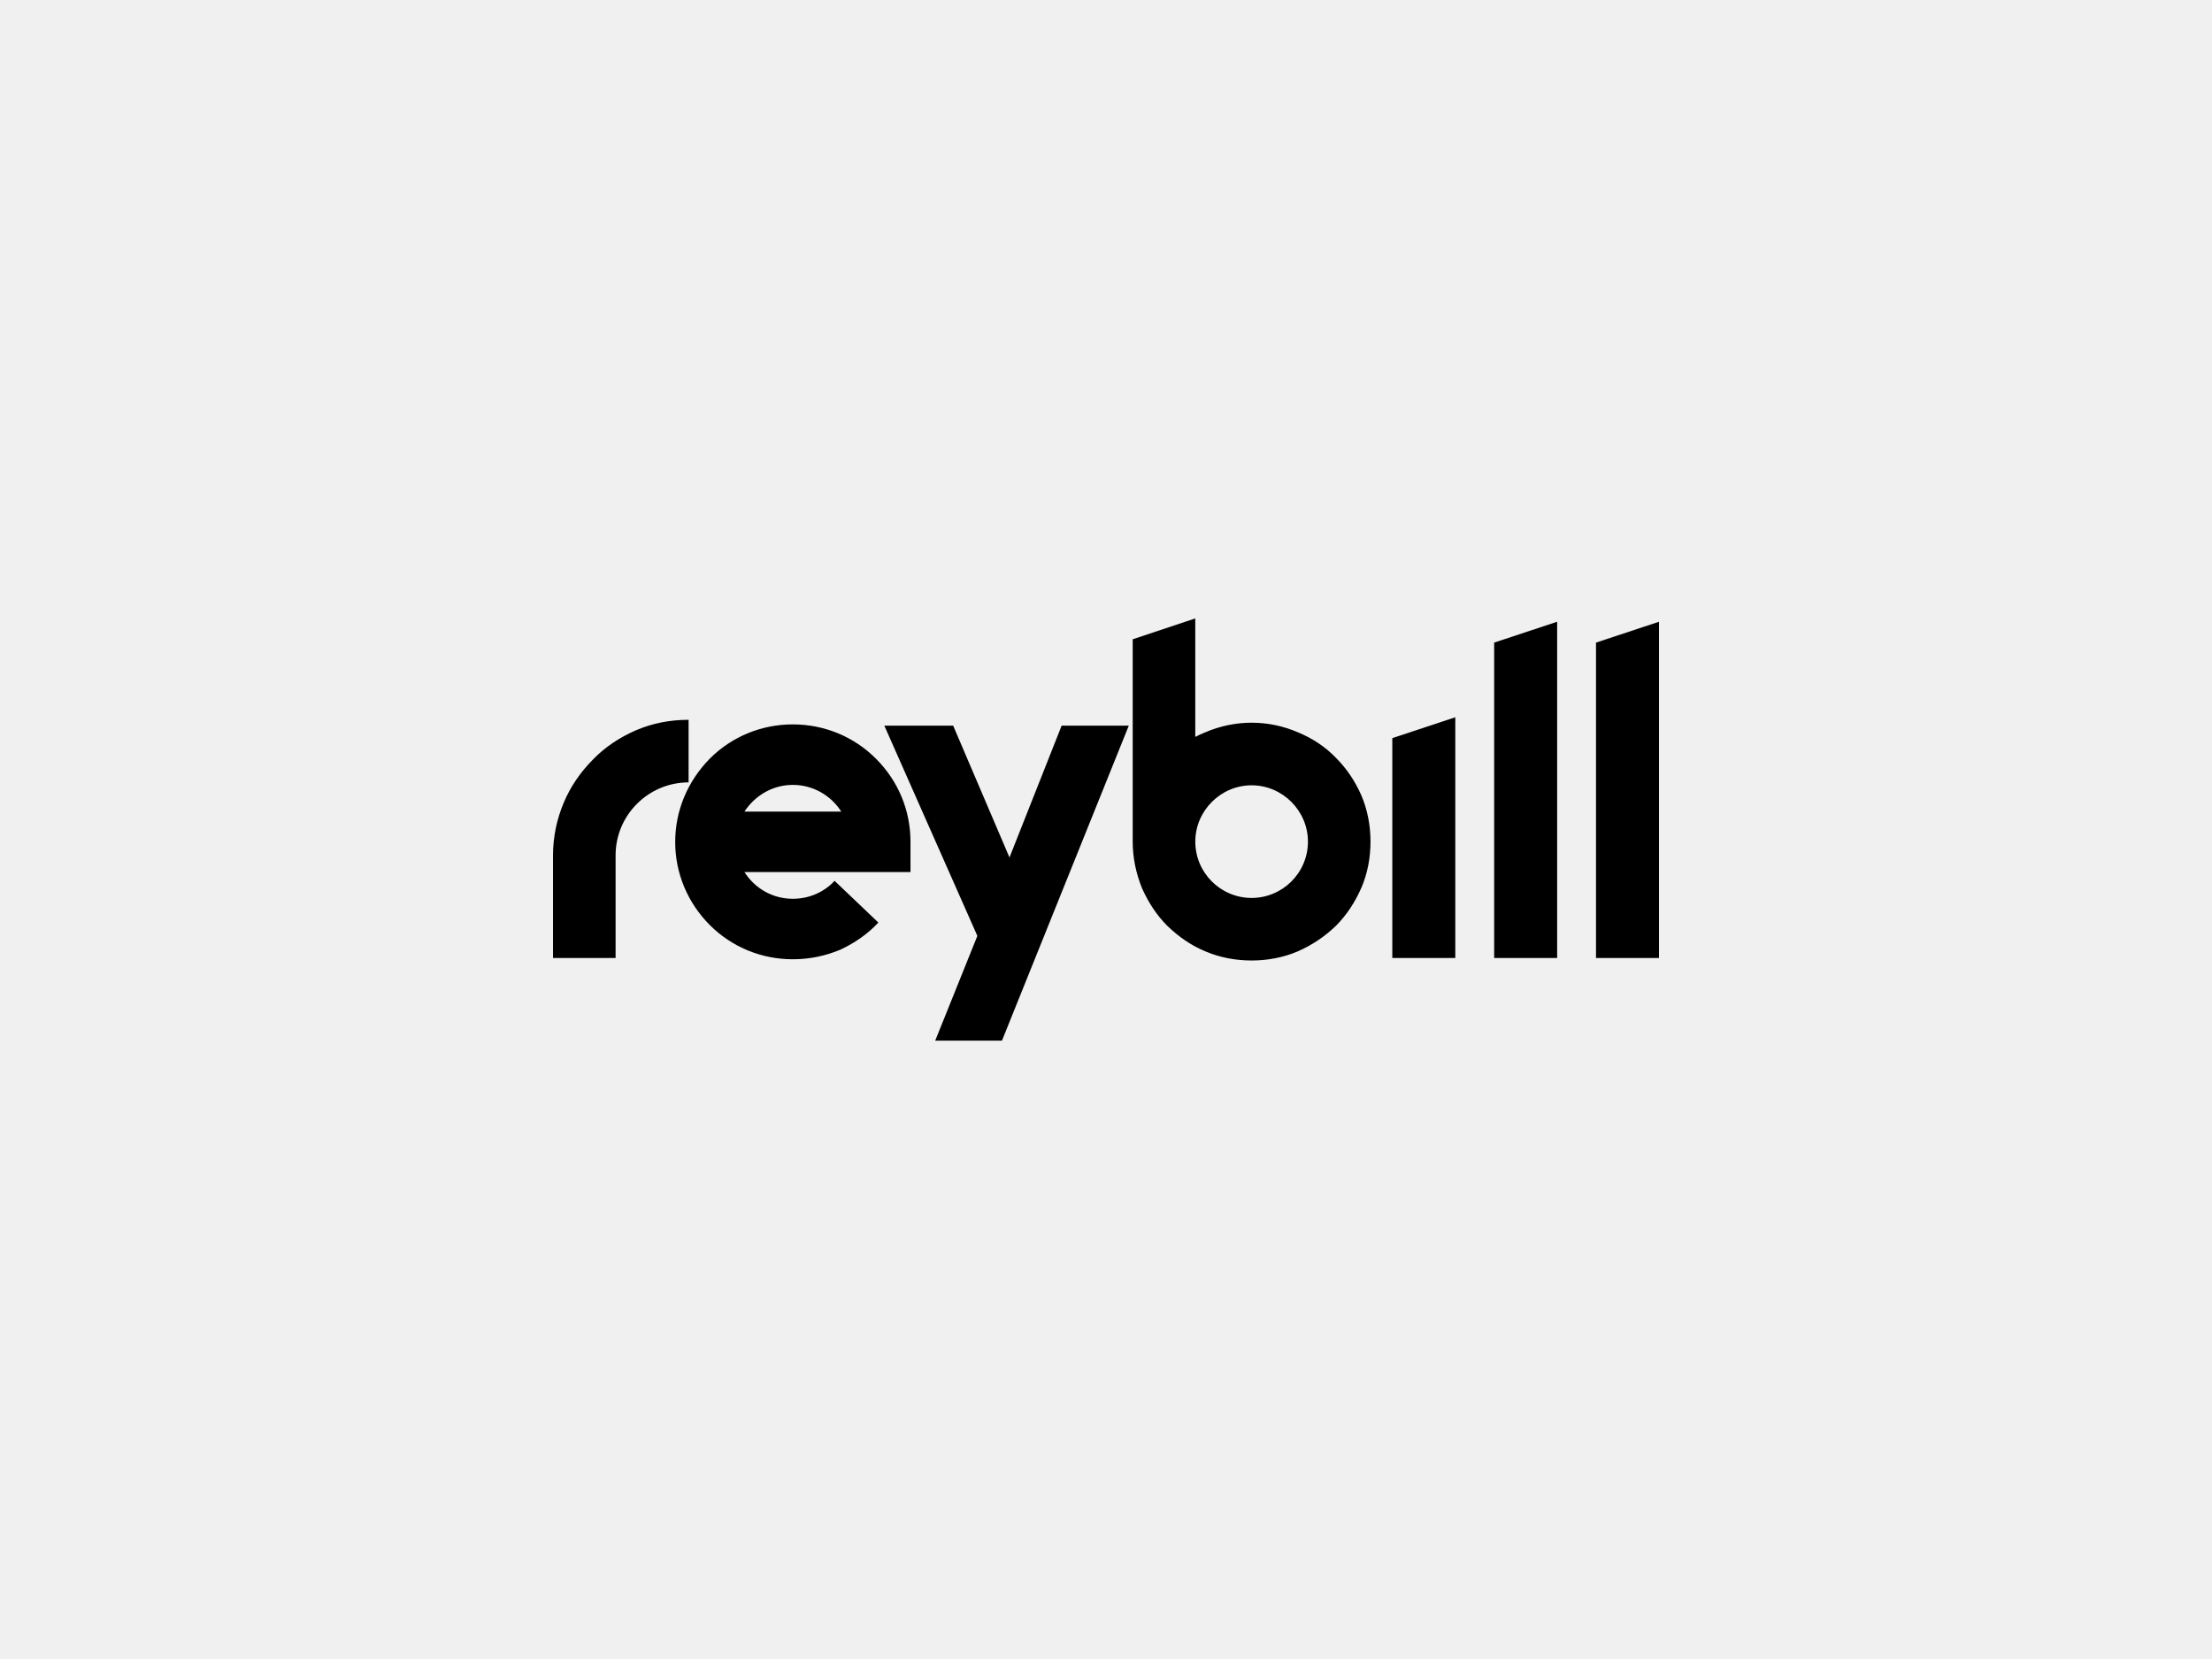
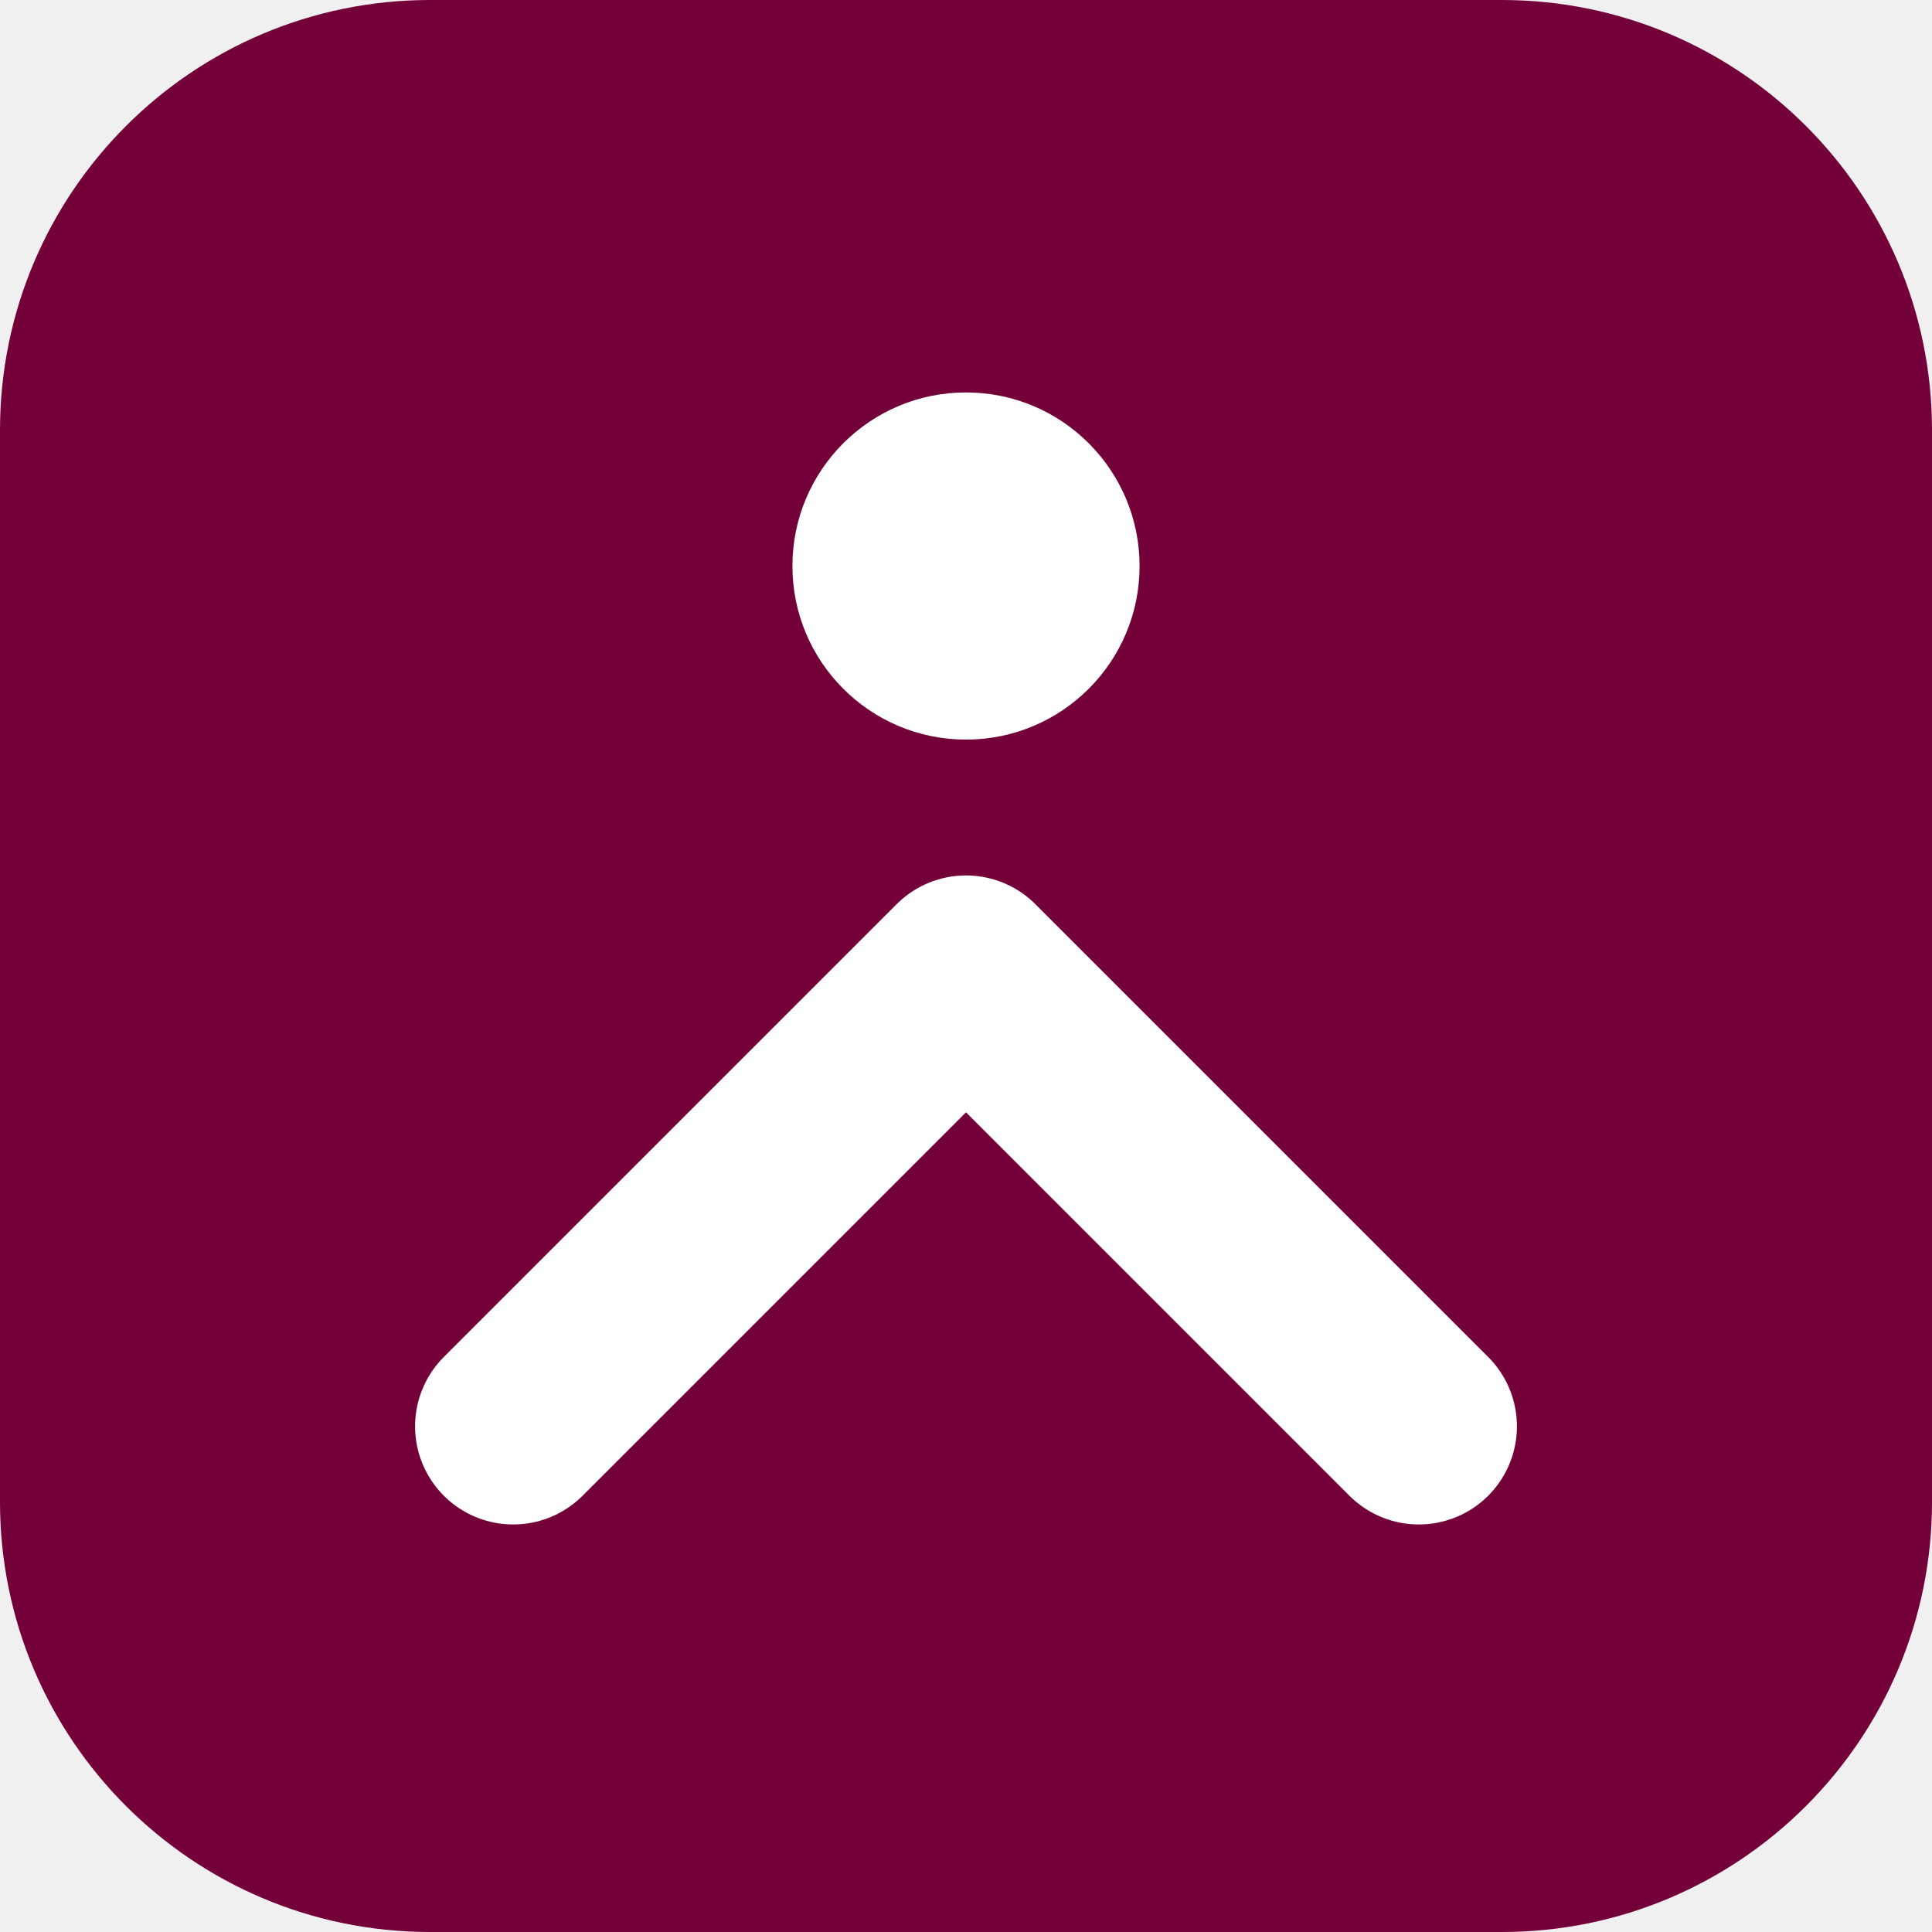
- <svg xmlns="http://www.w3.org/2000/svg" version="1.1" width="1024" height="768" viewBox="0 0 1024 768" xml:space="preserve">
-   <defs>
- </defs>
-   <g transform="matrix(1 0 0 1 512.0023 384.006)">
-     <path style="stroke: none; stroke-width: 1; stroke-dasharray: none; stroke-linecap: butt; stroke-dashoffset: 0; stroke-linejoin: miter; stroke-miterlimit: 4; fill: rgb(0,0,0); fill-rule: nonzero; opacity: 1;" transform=" translate(-512.0023, -384.006)" d="M 553.33 286.28 L 524.361 295.936 L 524.361 389.602 C 524.361 397.134 525.905 404.278 528.609 411.038 C 531.506 417.604 535.369 423.591 540.39 428.612 C 545.605 433.634 551.398 437.69 557.964 440.393 C 564.723 443.29 572.063 444.641 579.402 444.641 C 586.741 444.641 594.078 443.29 600.838 440.393 C 607.404 437.496 613.198 433.633 618.412 428.612 C 623.433 423.591 627.297 417.604 630.193 411.038 C 633.09 404.279 634.443 397.134 634.443 389.602 C 634.443 382.264 633.09 374.924 630.193 368.164 C 627.296 361.598 623.433 355.804 618.412 350.783 C 613.391 345.569 607.404 341.706 600.838 339.002 C 594.079 336.105 586.934 334.561 579.402 334.561 C 572.063 334.561 564.724 336.105 557.964 339.002 C 556.419 339.582 554.874 340.355 553.329 341.127 Z M 720.85 287.825 L 691.69 297.481 L 691.69 443.481 L 720.85 443.481 Z M 768 287.825 L 738.838 297.481 L 738.838 443.481 L 768 443.481 Z M 673.701 332.05 L 644.539 341.706 L 644.539 443.486 L 673.699 443.486 Z M 318.771 333.22 C 310.274 333.22 302.162 334.765 294.437 338.048 C 286.905 341.331 280.145 345.772 274.544 351.566 C 268.75 357.36 264.116 364.12 261.026 371.459 C 257.743 379.184 256.005 387.489 256.005 395.986 L 256.005 443.494 L 284.974 443.494 L 284.974 395.986 C 284.974 377.253 300.231 362.189 318.771 362.189 Z M 367.031 335.343 C 352.547 335.343 338.835 340.943 328.599 351.179 C 318.363 361.608 312.57 375.127 312.57 389.804 C 312.57 404.288 318.364 418 328.599 428.236 C 338.835 438.472 352.546 444.074 367.031 444.074 C 374.756 444.074 382.094 442.527 389.047 439.63 C 395.613 436.541 401.6 432.485 406.621 427.077 L 386.344 407.765 C 381.323 413.173 374.37 416.07 367.032 416.07 C 357.569 416.07 349.458 411.243 344.63 403.711 L 421.493 403.711 L 421.493 389.805 C 421.493 375.128 415.892 361.609 405.464 351.18 C 395.228 340.944 381.517 335.344 367.032 335.344 Z M 409.383 335.923 L 452.449 433.257 L 432.943 481.732 L 463.843 481.732 L 522.553 335.922 L 491.463 335.922 L 467.322 396.949 L 441.25 335.922 Z M 367.031 363.347 C 376.494 363.347 384.798 368.368 389.433 375.706 L 344.628 375.706 C 349.456 368.367 357.567 363.347 367.03 363.347 Z M 579.411 363.54 C 593.702 363.54 605.483 375.321 605.483 389.612 C 605.483 404.096 593.702 415.682 579.411 415.682 C 565.12 415.682 553.339 404.096 553.339 389.612 C 553.339 375.321 565.12 363.54 579.411 363.54 Z" stroke-linecap="round" />
+ <svg xmlns="http://www.w3.org/2000/svg" width="512" height="512" viewBox="0 0 512 512">
+   <rect width="512" height="512" rx="114" fill="#74003A" />
+   <g>
+     <circle cx="256" cy="150" r="46" fill="#FFFFFF" />
+     <path d="M136 378 L256 258 L376 378" fill="none" stroke="#FFFFFF" stroke-width="52" stroke-linecap="round" stroke-linejoin="round" />
  </g>
</svg>
